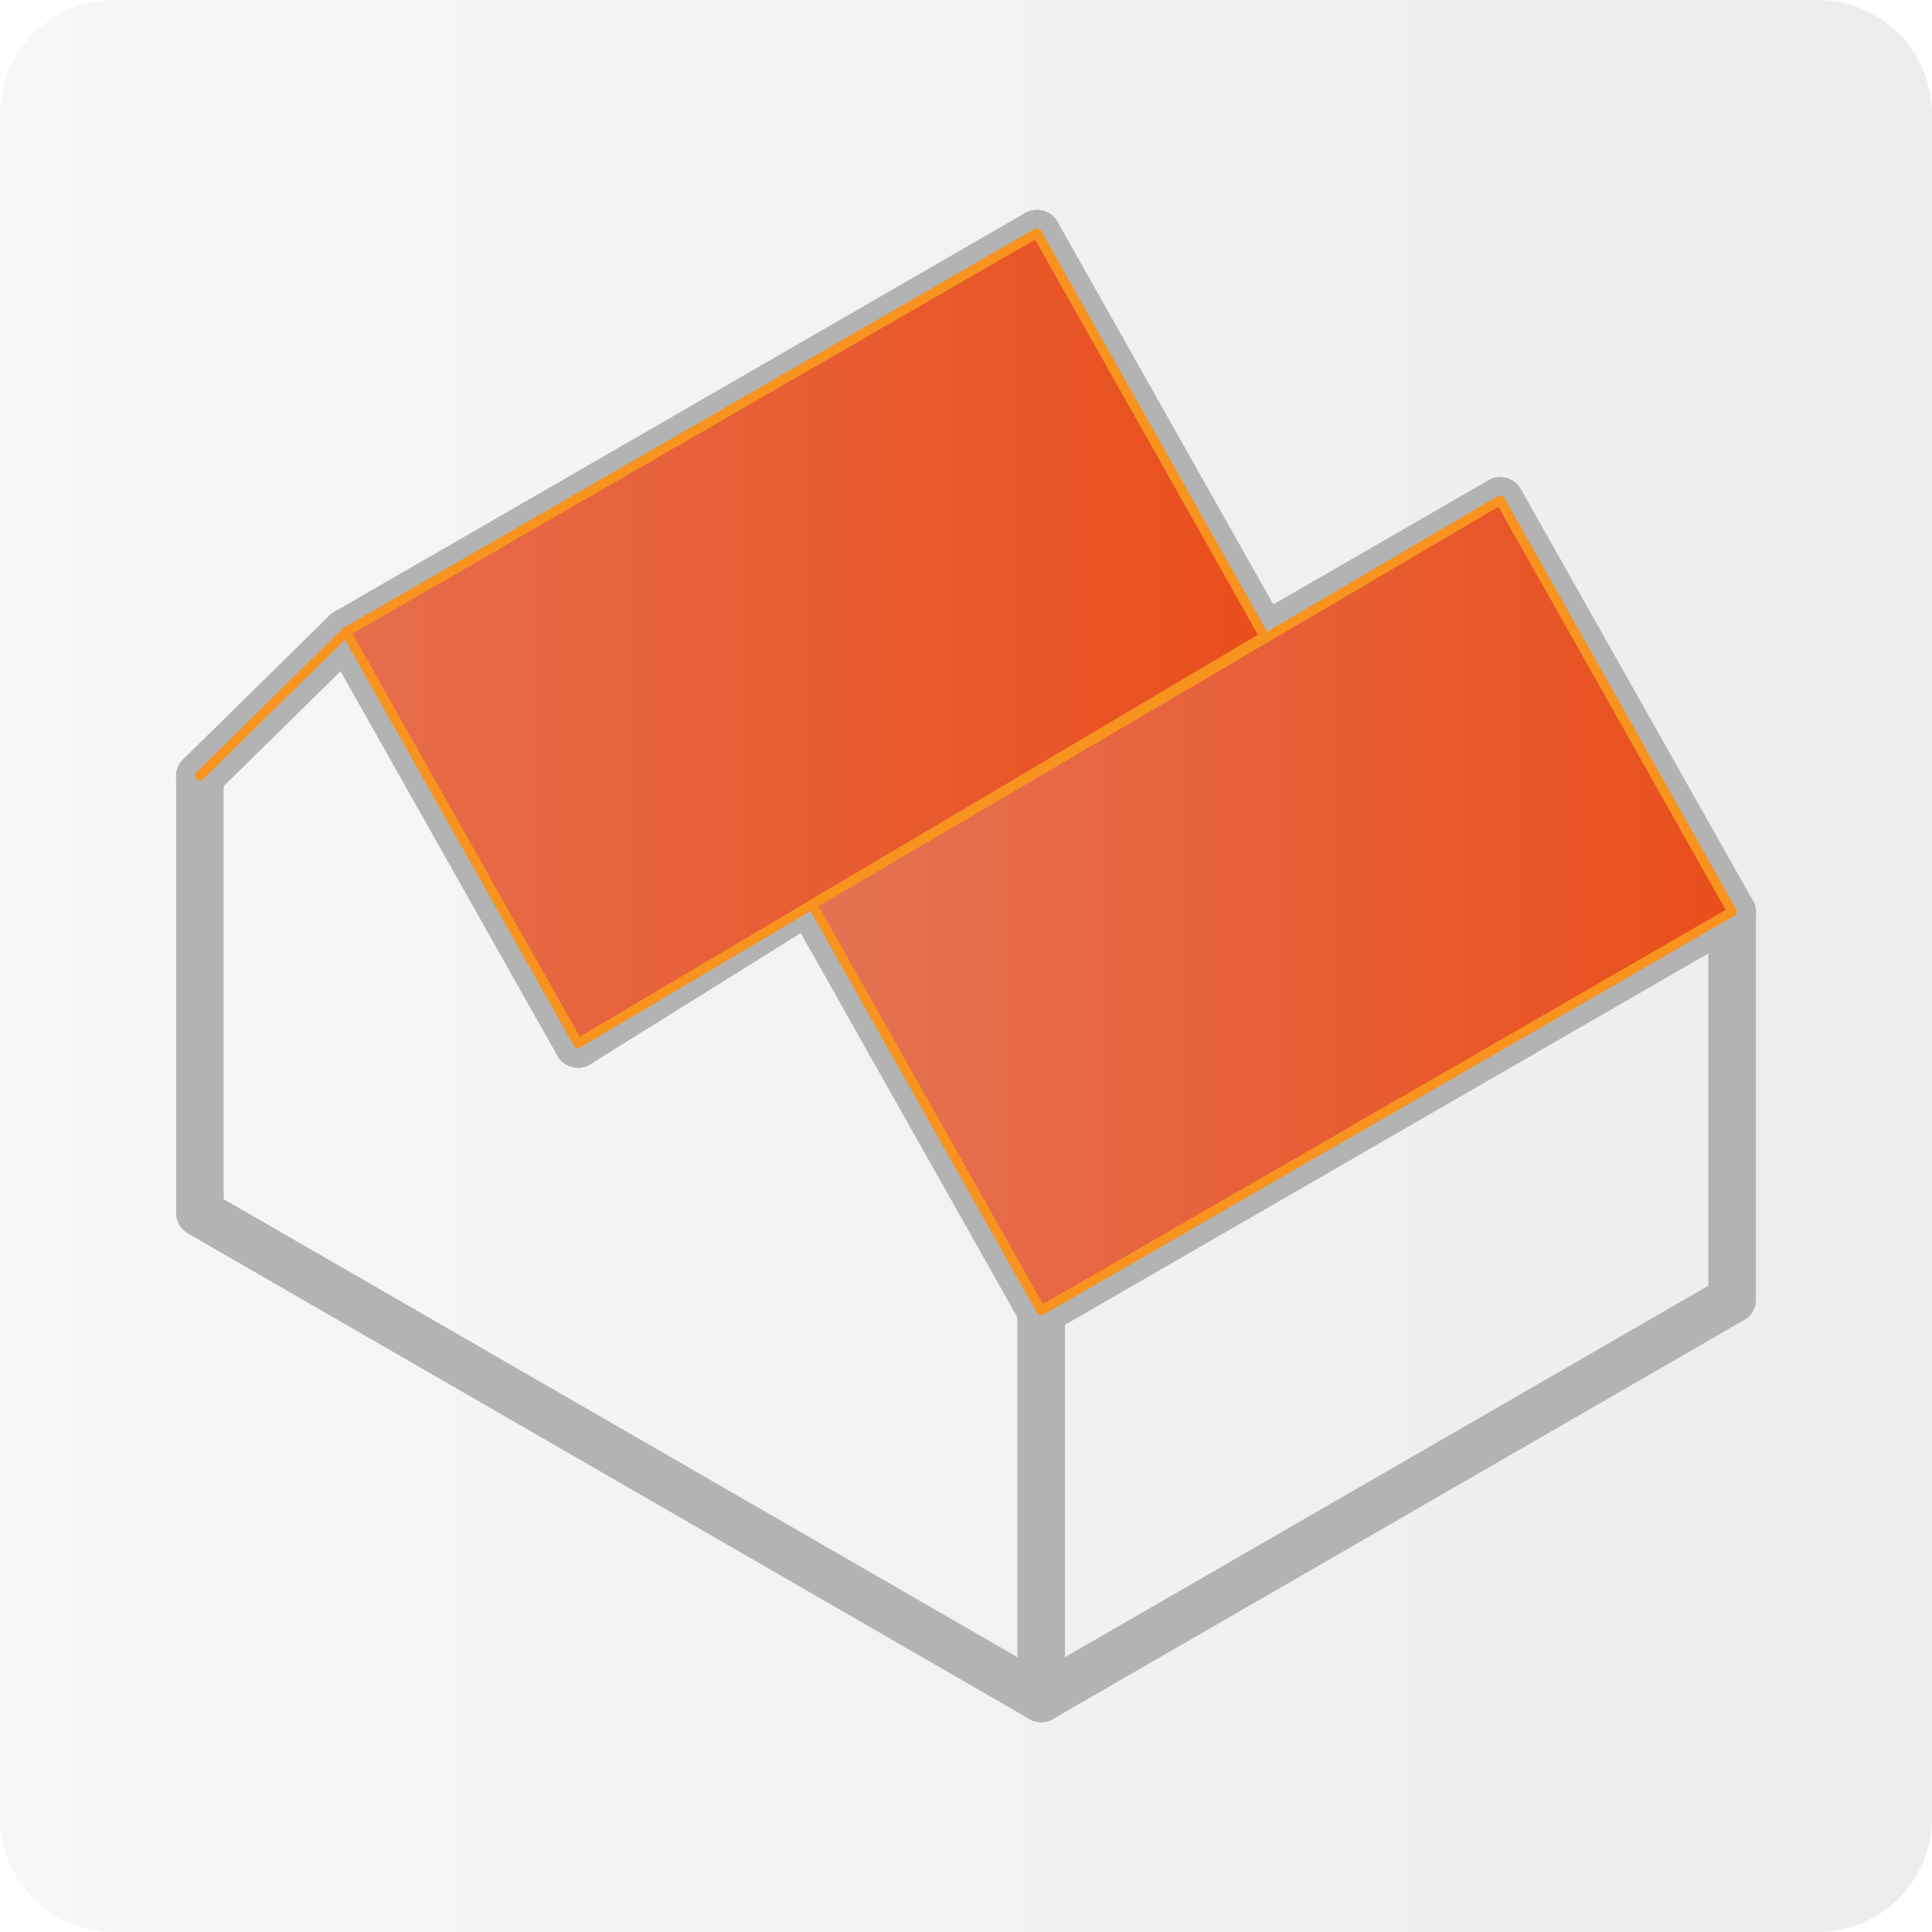
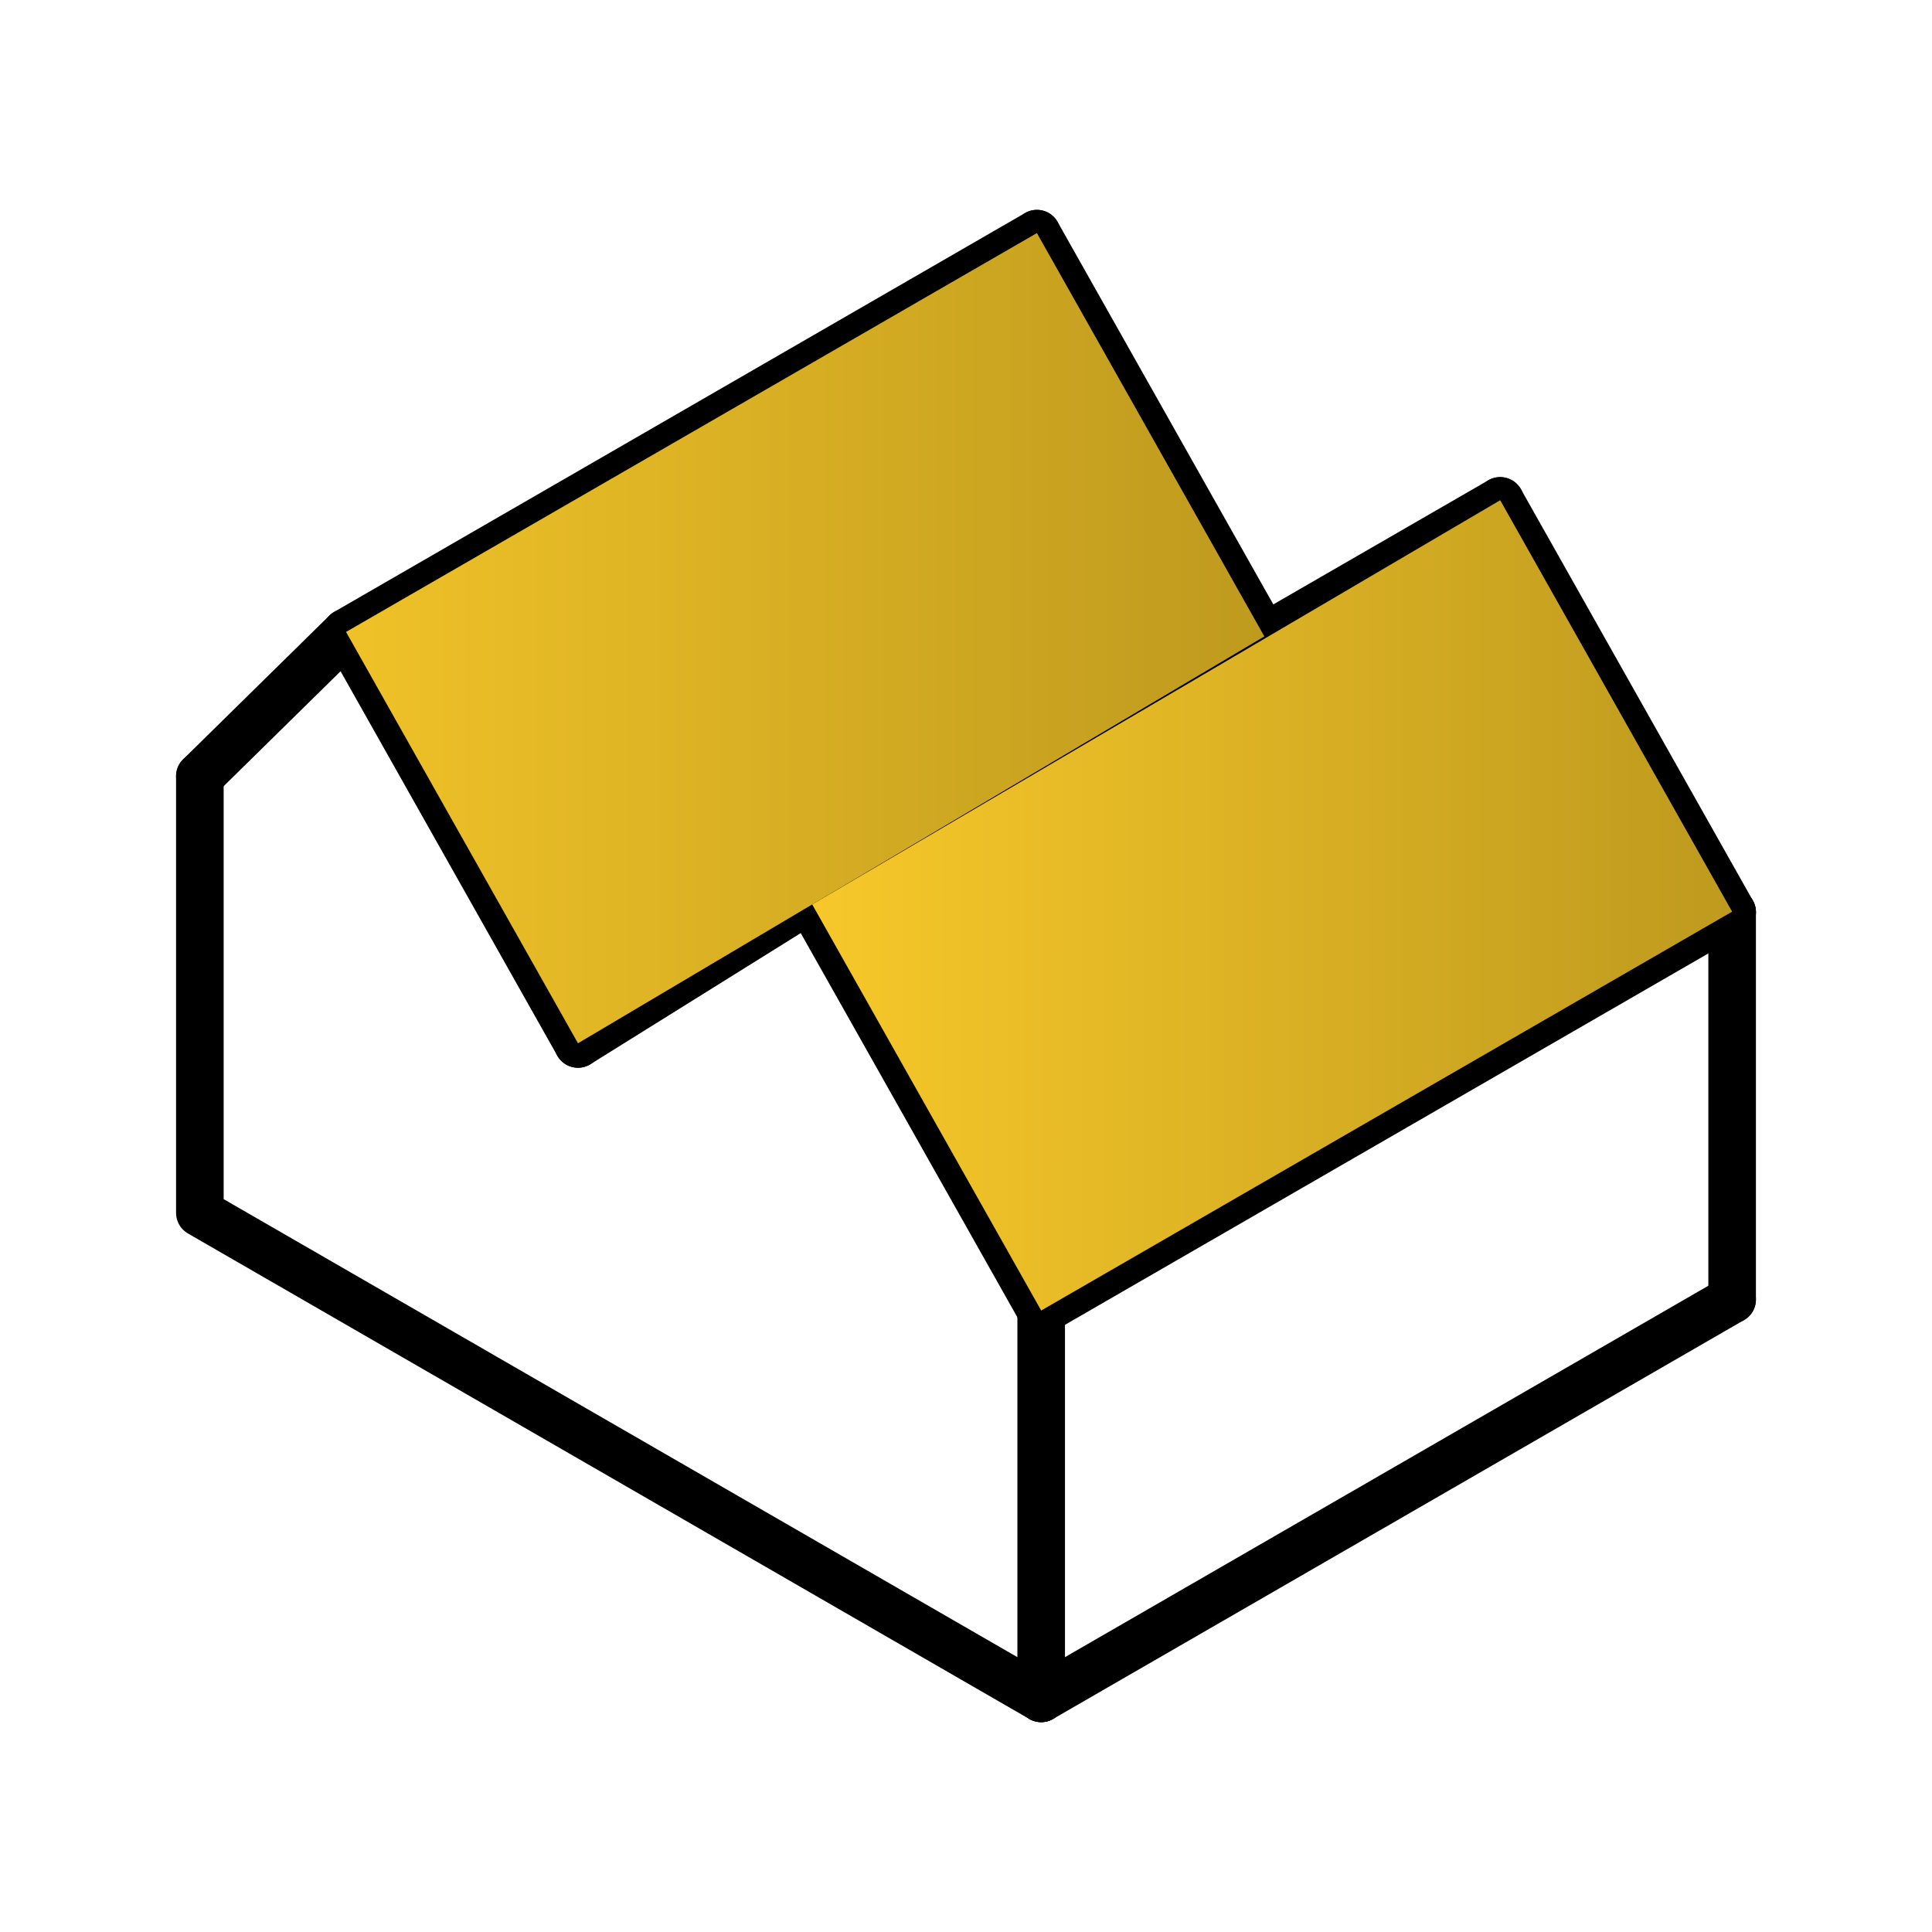
<svg xmlns="http://www.w3.org/2000/svg" xmlns:xlink="http://www.w3.org/1999/xlink" id="Réteg_2" viewBox="0 0 203 203">
  <defs>
    <style>
      .cls-1 {
-         fill: url(#linear-gradient-3);
-       }
- 
-       .cls-1, .cls-2, .cls-3 {
+         fill: none;
+         stroke: #000;
        stroke-linecap: round;
        stroke-linejoin: round;
-       }
- 
-       .cls-1, .cls-3 {
-         stroke: #f7931e;
+         stroke-width: 5px;
      }

      .cls-2 {
-         fill: none;
-         stroke: #b3b3b3;
-         stroke-width: 5px;
+         fill: url(#Névtelen_színátmenet_17-2);
+       }
+ 
+       .cls-3 {
+         fill: url(#linear-gradient);
+         opacity: 0;
      }

      .cls-4 {
-         fill: url(#linear-gradient);
-       }
- 
-       .cls-3 {
-         fill: url(#linear-gradient-2);
+         fill: url(#Névtelen_színátmenet_17);
      }
    </style>
    <linearGradient id="linear-gradient" x1="0" y1="101.5" x2="203" y2="101.5" gradientUnits="userSpaceOnUse">
-       <stop offset="0" stop-color="#b3b3b3" stop-opacity=".1" />
-       <stop offset="1" stop-color="#4d4d4d" stop-opacity=".1" />
-     </linearGradient>
-     <linearGradient id="linear-gradient-2" x1="21" y1="67.06" x2="132.85" y2="67.06" gradientUnits="userSpaceOnUse">
      <stop offset="0" stop-color="#e57253" />
      <stop offset="1" stop-color="#e94e1b" />
    </linearGradient>
-     <linearGradient id="linear-gradient-3" x1="85.34" y1="95.13" x2="182" y2="95.13" xlink:href="#linear-gradient-2" />
+     <linearGradient id="Névtelen_színátmenet_17" data-name="Névtelen színátmenet 17" x1="21" y1="67.06" x2="132.85" y2="67.06" gradientUnits="userSpaceOnUse">
+       <stop offset="0" stop-color="#f7c82a" />
+       <stop offset="1" stop-color="#be9a1e" />
+     </linearGradient>
+     <linearGradient id="Névtelen_színátmenet_17-2" data-name="Névtelen színátmenet 17" x1="85.34" y1="95.13" x2="182" y2="95.13" xlink:href="#Névtelen_színátmenet_17" />
  </defs>
  <g id="types_of_roofs">
    <g>
-       <rect class="cls-4" width="203" height="203" rx="12" ry="12" />
+       <rect class="cls-3" width="203" height="203" rx="12" ry="12" />
      <g>
        <g>
-           <polyline class="cls-2" points="109.4 178.45 21 127.44 21 81.56" />
-           <polyline class="cls-2" points="21 81.56 36.36 66.46 60.73 109.69" />
-           <line class="cls-2" x1="132.85" y1="66.93" x2="108.95" y2="24.55" />
-           <line class="cls-2" x1="36.36" y1="66.46" x2="108.95" y2="24.55" />
+           <polyline class="cls-1" points="109.4 178.45 21 127.44 21 81.56" />
+           <polyline class="cls-1" points="21 81.56 36.36 66.46 60.73 109.69" />
+           <line class="cls-1" x1="132.85" y1="66.93" x2="108.95" y2="24.55" />
+           <line class="cls-1" x1="36.36" y1="66.46" x2="108.95" y2="24.55" />
        </g>
        <g>
-           <line class="cls-2" x1="109.4" y1="137.76" x2="109.4" y2="178.45" />
-           <line class="cls-2" x1="182" y1="95.85" x2="182" y2="136.54" />
-           <line class="cls-2" x1="109.4" y1="178.45" x2="182" y2="136.54" />
-           <line class="cls-2" x1="109.4" y1="137.76" x2="182" y2="95.85" />
-           <polyline class="cls-2" points="109.4 137.76 85.03 94.54 60.73 109.69" />
-           <line class="cls-2" x1="157.63" y1="52.63" x2="182" y2="95.85" />
-           <line class="cls-2" x1="85.03" y1="94.54" x2="157.63" y2="52.63" />
+           <line class="cls-1" x1="109.4" y1="137.76" x2="109.4" y2="178.45" />
+           <line class="cls-1" x1="182" y1="95.85" x2="182" y2="136.54" />
+           <line class="cls-1" x1="109.4" y1="178.45" x2="182" y2="136.54" />
+           <line class="cls-1" x1="109.4" y1="137.76" x2="182" y2="95.85" />
+           <polyline class="cls-1" points="109.4 137.76 85.03 94.54 60.73 109.69" />
+           <line class="cls-1" x1="157.63" y1="52.63" x2="182" y2="95.85" />
+           <line class="cls-1" x1="85.03" y1="94.54" x2="157.63" y2="52.63" />
        </g>
      </g>
-       <polygon class="cls-3" points="21 81.5 36.36 66.4 108.95 24.49 132.85 66.87 60.73 109.62 36.36 66.4 21 81.5" />
-       <polygon class="cls-1" points="182 95.79 157.63 52.56 85.34 95.03 109.4 137.7 182 95.79" />
+       <polygon class="cls-4" points="21 81.5 36.36 66.4 108.95 24.49 132.85 66.87 60.73 109.62 36.36 66.4 21 81.5" />
+       <polygon class="cls-2" points="182 95.79 157.63 52.56 85.34 95.03 109.4 137.7 182 95.79" />
    </g>
  </g>
</svg>
